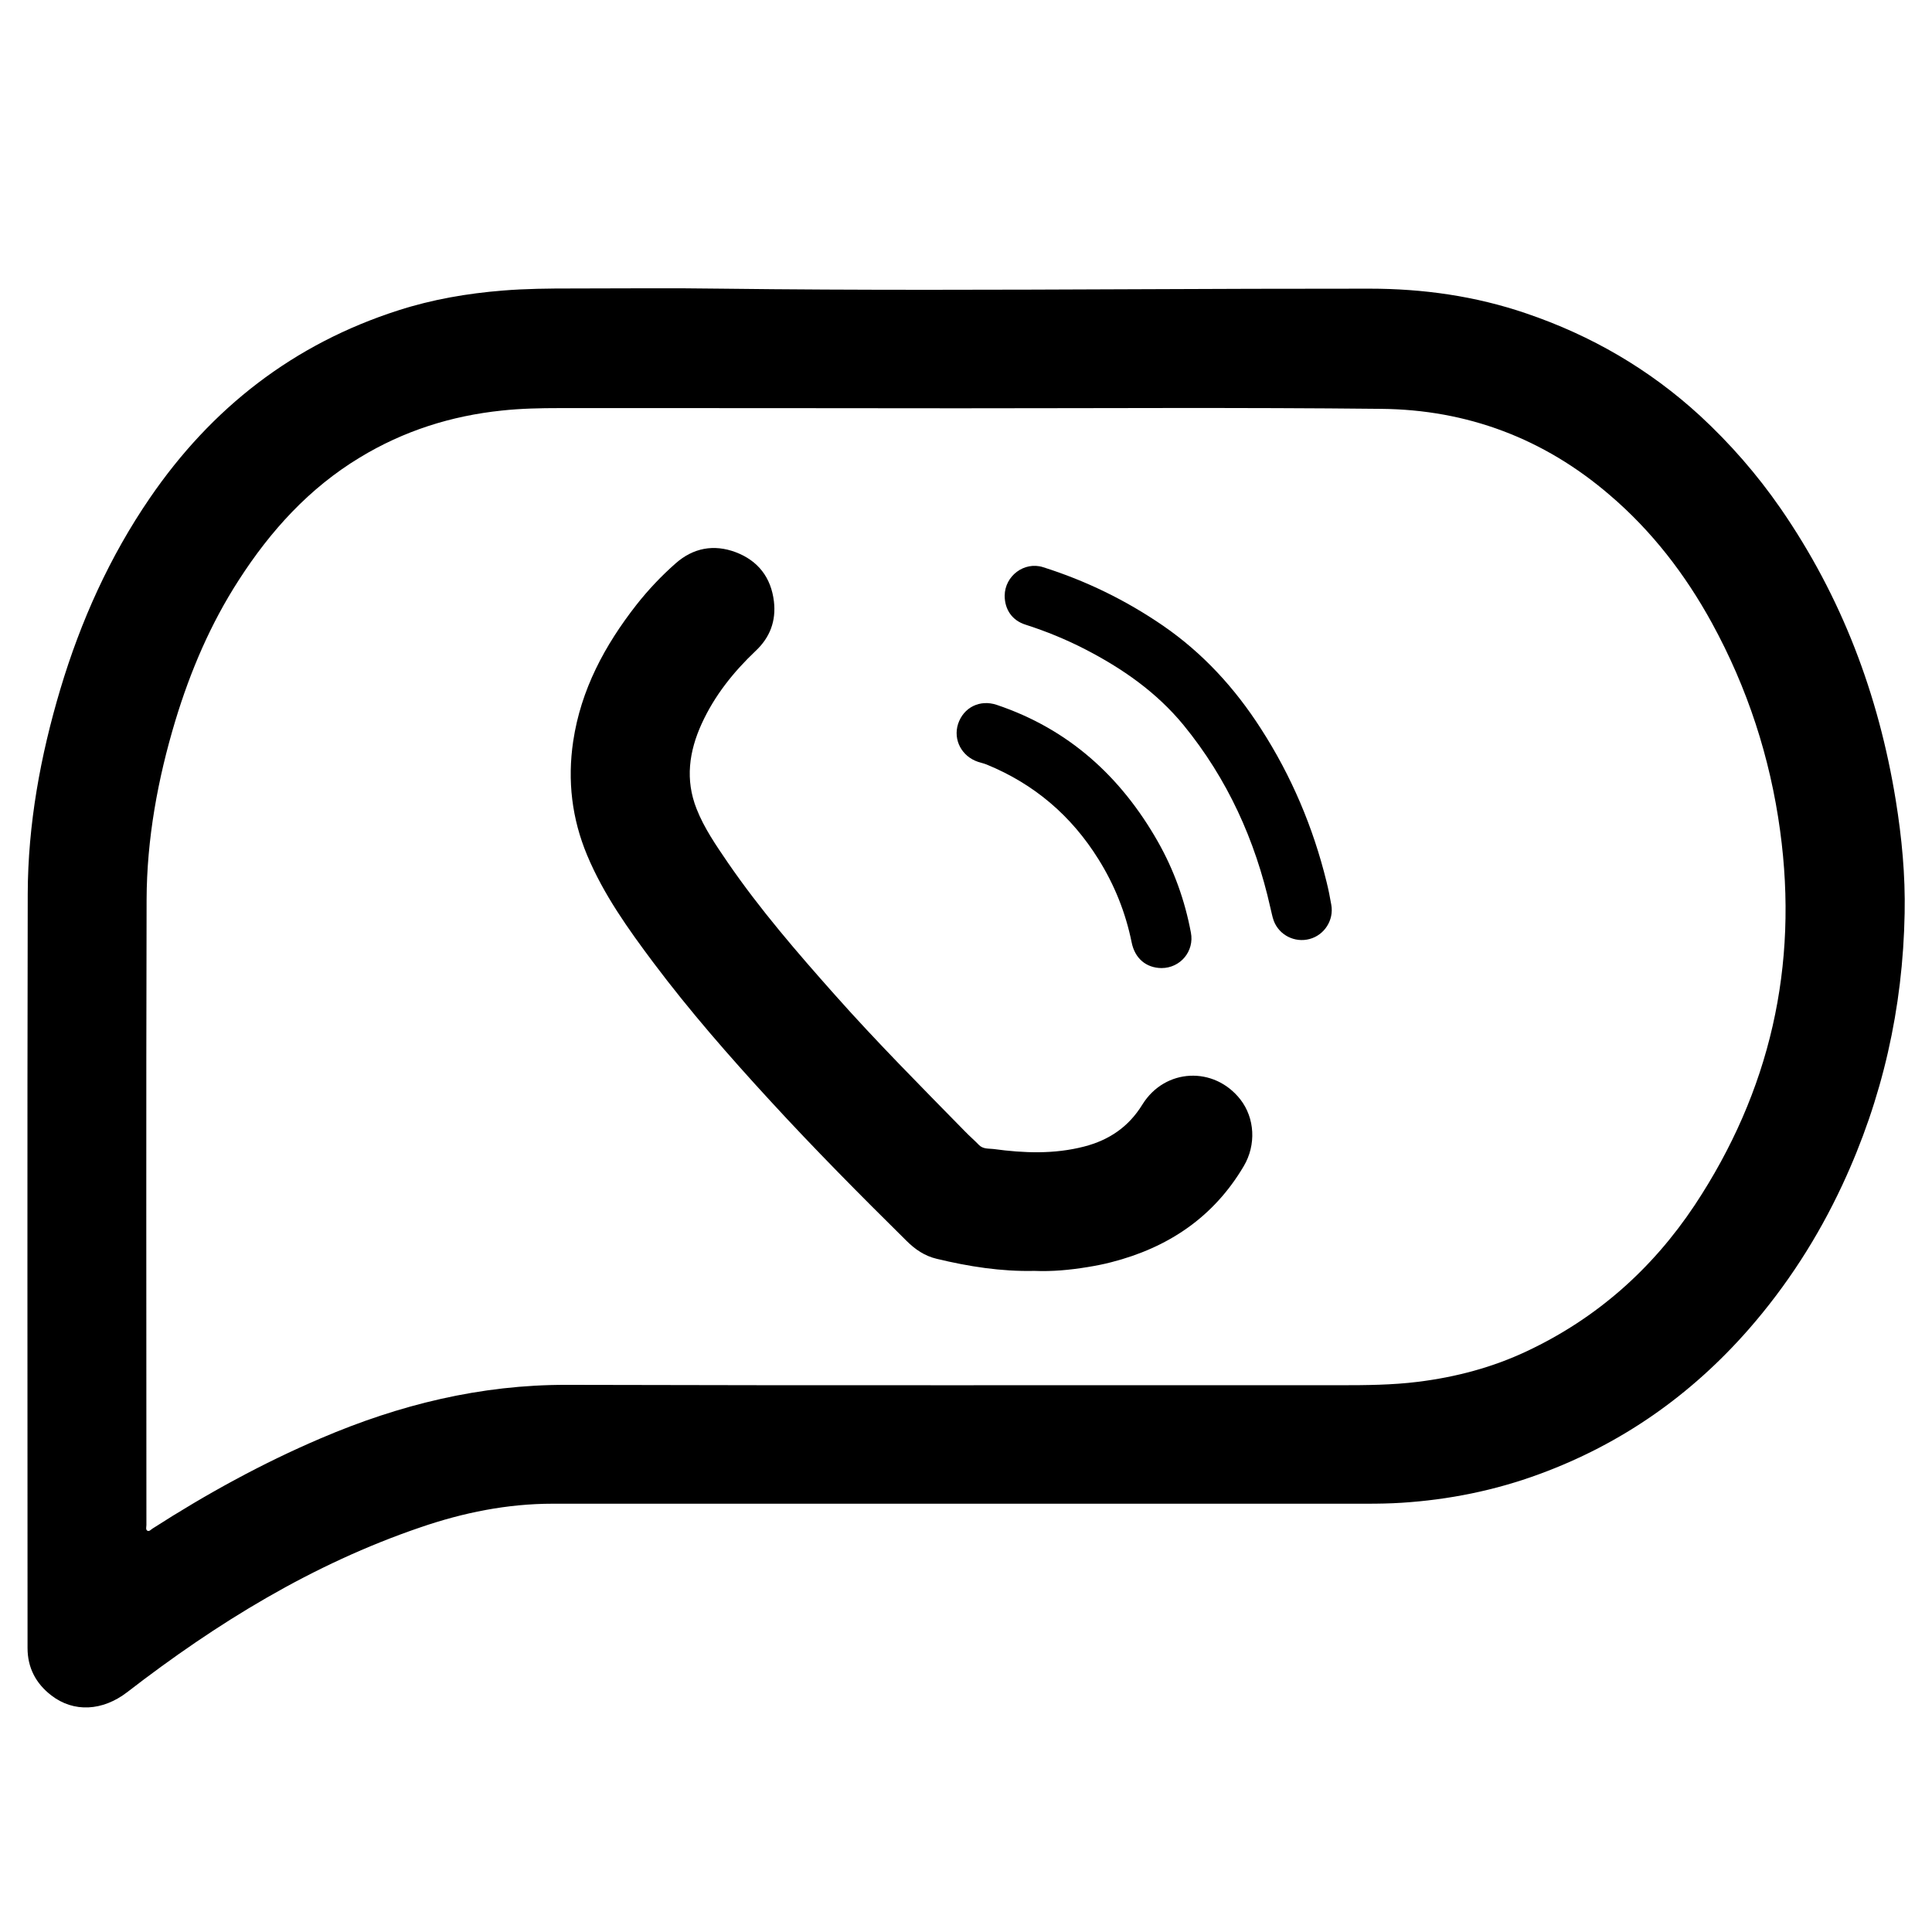
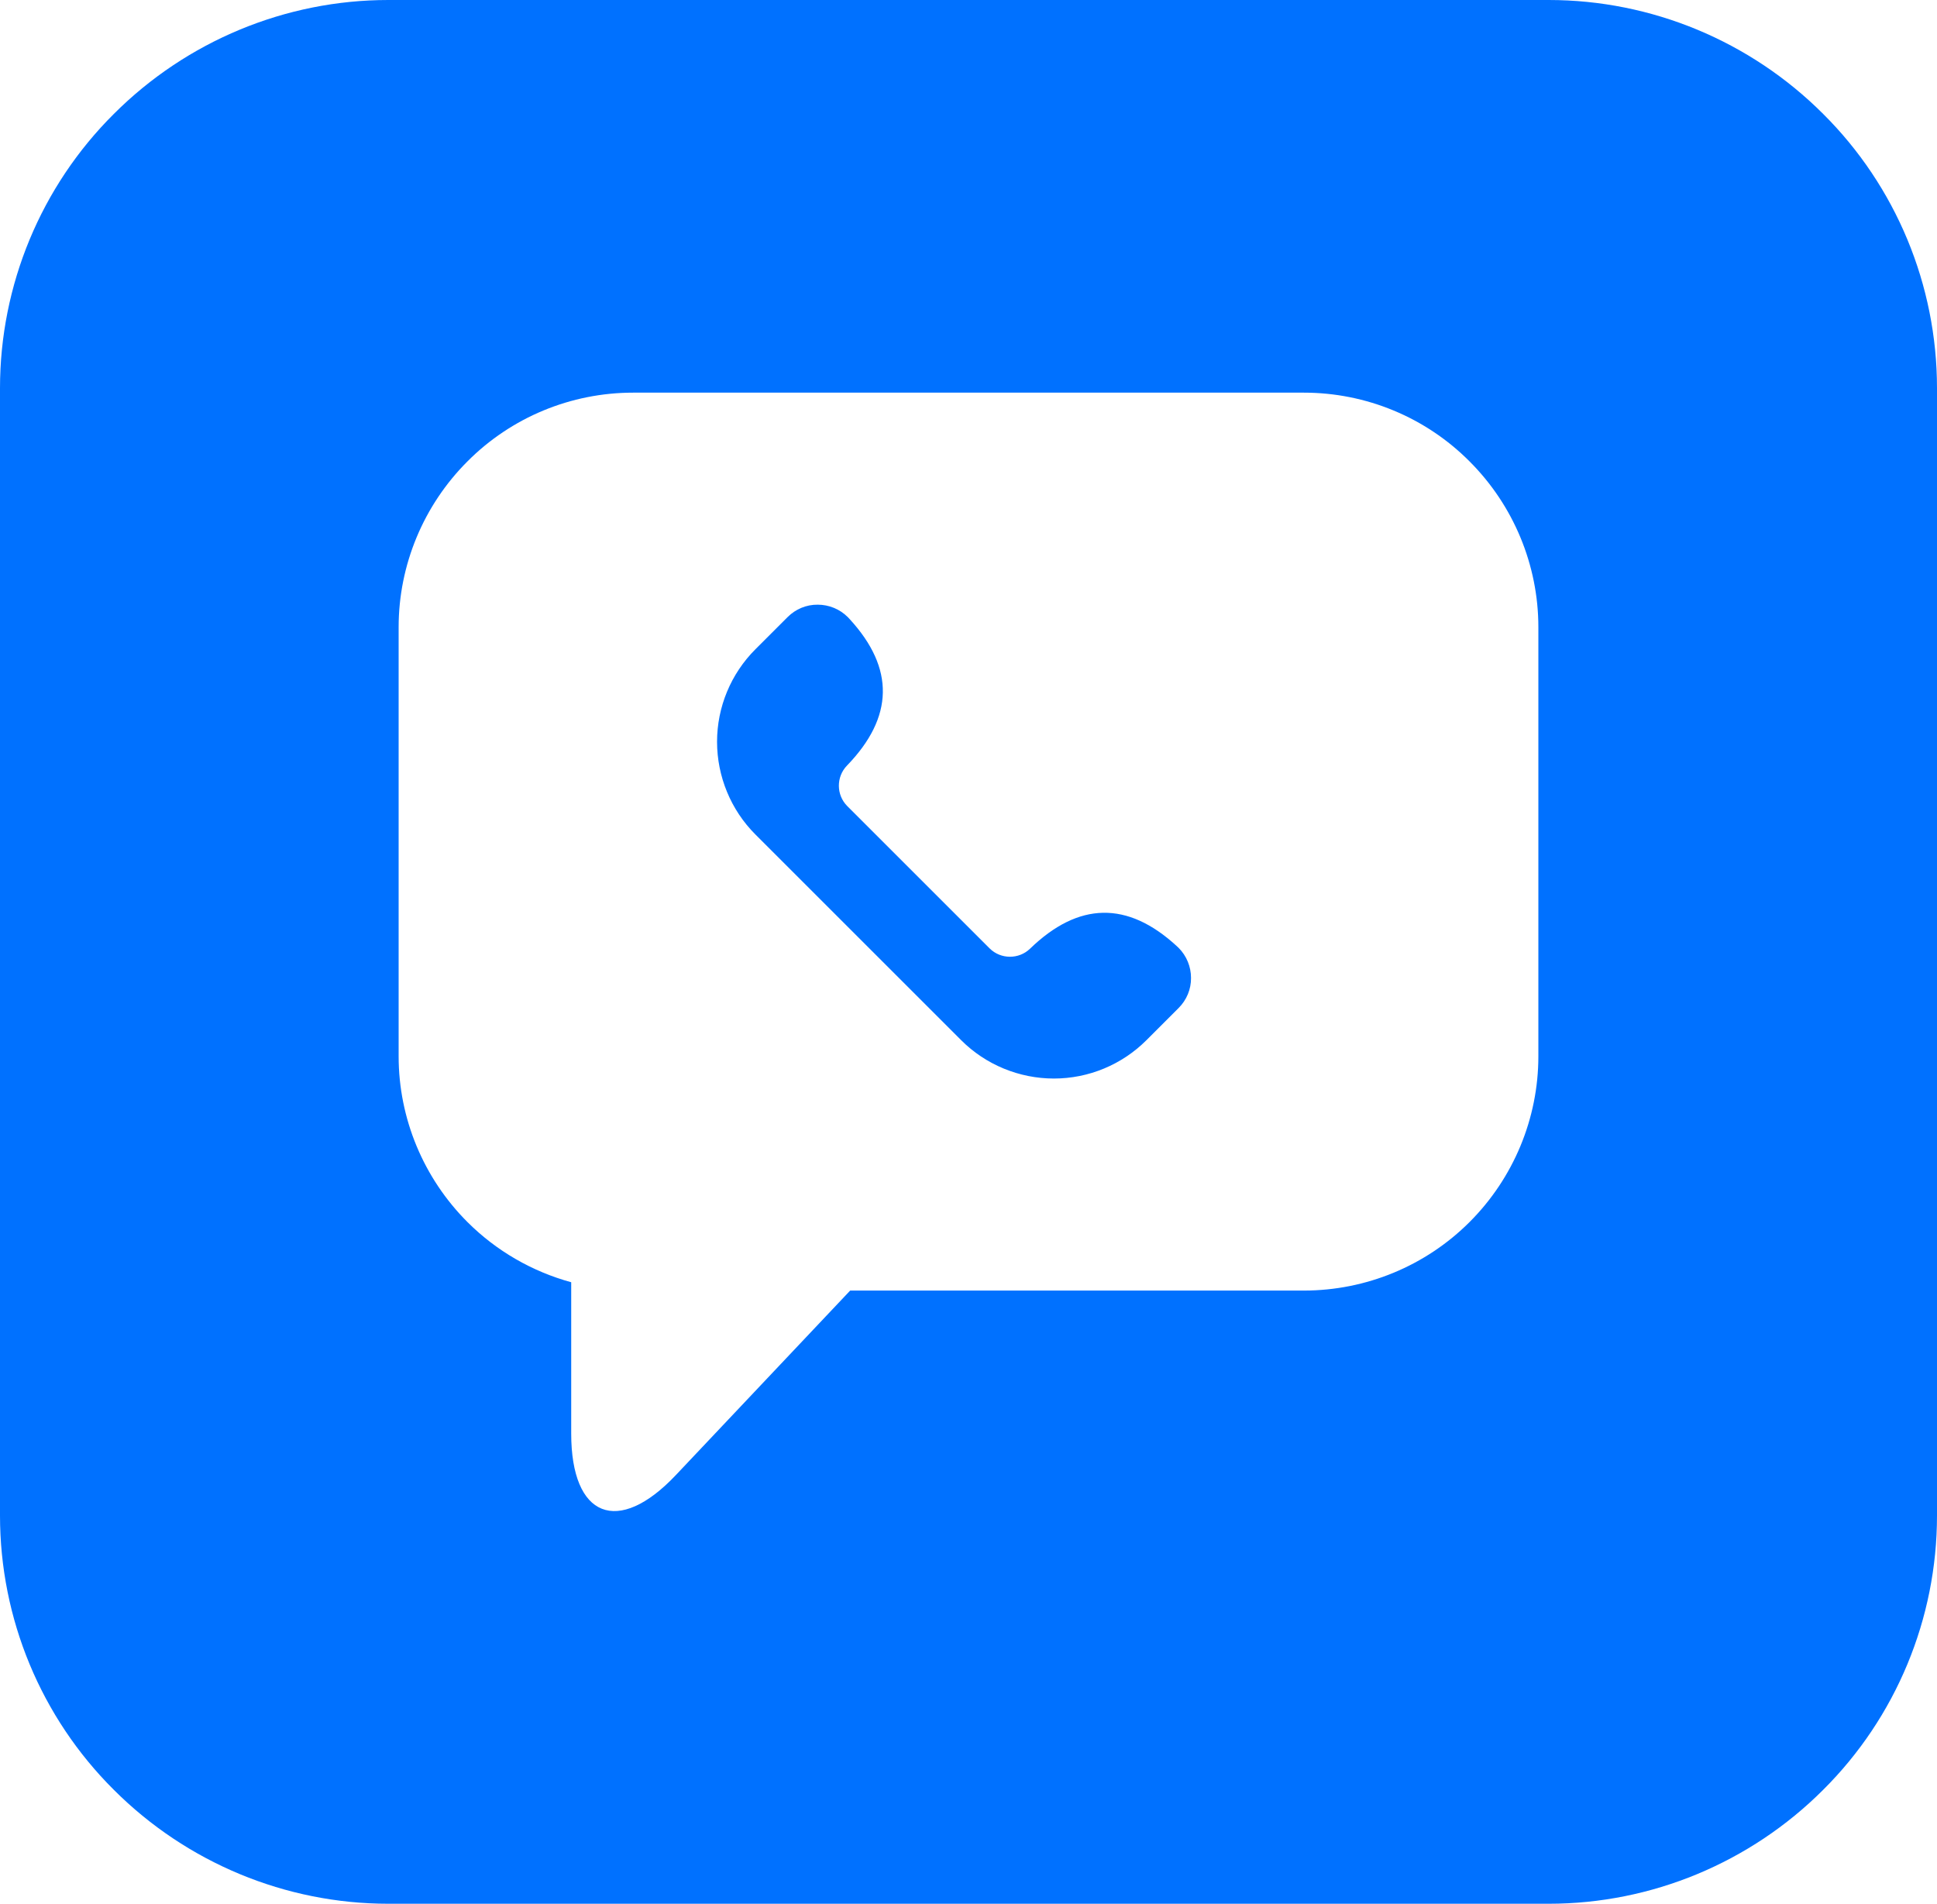
- <svg xmlns="http://www.w3.org/2000/svg" t="1675159173189" class="icon" viewBox="0 0 1024 1024" version="1.1" p-id="1697" width="200" height="200">
-   <path d="M512.7 797H292.9c-24 0-47.3 4.7-70 12.5-57.3 19.5-108 50.7-155.5 87.4-13 10-28.3 10.9-40.2 1.7-8.2-6.3-12.6-14.7-12.6-25.1 0-133.2-0.2-266.5 0.1-399.7 0.1-36.9 6.7-73.1 17.3-108.6 10.8-36.1 26.1-70.1 47.4-101.2 32.7-47.8 76.2-81.7 131.7-99.5 18-5.8 36.6-9 55.4-10.5 12.2-1 24.4-1.1 36.6-1.1 26.5 0 52.9-0.3 79.4 0.1 72.8 0.9 145.6 0.6 218.5 0.3 41.6-0.2 83.2-0.3 124.9-0.3 28.3 0 56.1 3.9 83 13.1 34.5 11.7 65.3 29.6 92.2 54.3 16 14.8 30.2 31.1 42.6 49 32.4 46.9 52 98.7 61.1 154.8 3.2 19.8 5.1 39.7 4.7 59.8-0.9 50.3-11.7 98.3-33 144-13 27.9-29.5 53.5-49.7 76.6-30.5 34.8-67.3 60.7-110.9 76.7-23.6 8.7-48 13.6-73 15.2-6.2 0.4-12.4 0.5-18.6 0.5H512.7z m-4.6-580.6c0-0.1 0-0.1 0 0-70.5-0.1-141-0.1-211.5-0.1-10.2 0-20.4 0.2-30.6 1.3-26.9 2.8-52.1 10.8-75.3 24.9-26.8 16.2-47.3 38.8-64.1 64.9-15 23.2-25.7 48.3-33.7 74.7-9.3 30.9-15.1 62.6-15.2 94.8-0.3 110.5-0.1 220.9-0.1 331.4 0 1-0.5 2.4 0.5 3 1 0.6 1.9-0.6 2.7-1.1 28.5-18.3 58.1-34.6 89.3-47.9 41.6-17.8 84.6-28.4 130.3-28.3 136.6 0.4 273.2 0.1 409.8 0.2 13.8 0 27.6-0.1 41.3-1.8 20.1-2.5 39.5-7.6 57.9-16.3 36.9-17.4 66.3-43.5 88.8-77.3 40-60.4 55.1-126.7 45.3-198.5-5.3-38.9-17.3-75.7-36.2-110.2-14.1-25.7-31.8-48.7-54.2-67.8-34.8-29.9-75.5-45.2-121.1-45.6-74.6-0.8-149.3-0.3-223.9-0.3z" p-id="1698" />
-   <path d="M548.2 673.6c-17.5 0.4-34.7-2.3-51.7-6.4-6.4-1.5-11.5-5-16.1-9.6-24.6-24.3-48.9-48.8-72.3-74.3-21.6-23.5-42.6-47.5-61.8-73.1-13.4-17.9-26.4-36.1-35.1-56.9-8.1-19.4-10.5-39.5-7.4-60.4 4.1-27.4 16.7-50.8 33.5-72.3 6.3-8 13.2-15.3 20.8-22 9.3-8.2 20.2-10.3 31.9-5.9 11.8 4.5 18.7 13.4 20.2 26.1 1.2 10.3-2.1 19.1-9.7 26.2-11.8 11.2-21.8 23.7-28.6 38.6-6.7 14.7-8.8 29.7-2.7 45.1 4 10.2 10.3 19.3 16.5 28.4 17.1 24.9 36.8 47.7 56.8 70.2 22.1 24.9 45.6 48.5 68.9 72.3 2.4 2.5 5.1 4.8 7.5 7.3 2.2 2.2 5.1 1.8 7.7 2.1 16.1 2.2 32.1 2.8 48-1.3 13.2-3.4 23.6-10.4 30.9-22.3 12-19.3 38-20.4 51.9-2.7 7.7 9.9 8.5 24.1 1.8 35.4-16 27.1-40.1 43.2-70.2 50.9-4.2 1.1-8.4 1.9-12.7 2.6-9.2 1.5-18.5 2.4-28.1 2zM532.5 315.7c0.1-10.5 10.4-18.2 20.3-15.1 22.8 7.2 43.9 17.5 63.6 31 21.2 14.6 38.1 33.1 51.9 54.6 16.2 25.1 27.7 52.3 34.8 81.2 1 4 1.8 8 2.5 12.1 1.5 8.1-3.6 16.1-11.5 18.2-7.8 2.1-16.1-2-19-9.7-0.8-2.2-1.2-4.7-1.8-7-8-35.7-22.7-68.2-46-96.7-14.3-17.4-32.4-30-52.2-40.2-10.1-5.2-20.6-9.5-31.5-13-7.1-2.2-11.1-8-11.1-15.4zM615.6 513.1c-8.1-0.1-14.1-5.1-15.8-13.6-3.2-15.8-9.1-30.5-17.6-44.1-14.4-23.1-34.1-39.9-59.3-50.2-1.5-0.6-3-0.9-4.5-1.4-8.7-2.9-13.3-11.7-10.6-20.1 2.9-8.8 11.6-13.1 20.5-10.1 38.1 12.8 65.8 38 85.4 72.5 8.5 15 14.3 31.1 17.5 48.2 1.9 9.8-5.5 18.8-15.6 18.8z" p-id="1699" />
+ <svg xmlns="http://www.w3.org/2000/svg" style="isolation:isolate" viewBox="578.672 536.93 32.551 32" width="32.551pt" height="32pt">
+   <path d=" M 585.197 536.93 L 604.698 536.93 C 606.424 536.93 608.084 537.619 609.309 538.844 C 610.534 540.062 611.223 541.722 611.223 543.455 L 611.223 562.405 C 611.223 564.138 610.534 565.798 609.309 567.016 C 608.084 568.241 606.424 568.93 604.698 568.93 L 585.197 568.93 C 583.471 568.93 581.811 568.241 580.586 567.016 C 579.361 565.798 578.672 564.138 578.672 562.405 L 578.672 543.455 C 578.672 541.722 579.361 540.062 580.586 538.844 C 581.811 537.619 583.471 536.93 585.197 536.93 Z  M 592.959 558.623 L 600.583 558.623 C 601.628 558.623 602.63 558.209 603.368 557.471 C 604.106 556.733 604.524 555.73 604.524 554.685 L 604.524 547.472 C 604.524 546.427 604.106 545.424 603.368 544.686 C 602.63 543.944 601.628 543.53 600.583 543.53 L 589.312 543.53 C 588.267 543.53 587.265 543.944 586.527 544.686 C 585.789 545.424 585.371 546.427 585.371 547.472 L 585.371 554.685 C 585.371 555.73 585.789 556.733 586.527 557.471 C 587.014 557.958 587.617 558.304 588.271 558.483 L 588.271 561.026 C 588.271 562.439 589.059 562.752 590.029 561.725 L 592.959 558.623 Z  M 591.365 550.955 C 591.365 550.955 591.365 550.955 591.365 550.955 C 590.954 550.544 590.722 549.981 590.722 549.398 C 590.722 548.815 590.954 548.256 591.367 547.843 L 591.908 547.302 C 592.042 547.168 592.223 547.092 592.413 547.094 C 592.602 547.094 592.784 547.168 592.918 547.302 Q 592.941 547.325 592.951 547.337 Q 594.088 548.576 592.905 549.799 C 592.722 549.988 592.724 550.293 592.91 550.479 L 595.302 552.871 C 595.488 553.057 595.793 553.059 595.982 552.876 Q 597.205 551.693 598.444 552.83 Q 598.456 552.84 598.479 552.863 C 598.613 552.998 598.687 553.179 598.687 553.368 C 598.689 553.558 598.613 553.739 598.479 553.873 L 597.938 554.414 C 597.525 554.827 596.966 555.059 596.383 555.059 C 595.8 555.059 595.237 554.827 594.826 554.416 C 594.826 554.416 594.826 554.416 594.826 554.416 L 591.365 550.955 Z " fill-rule="evenodd" fill="rgb(0,113,255)" />
</svg>
